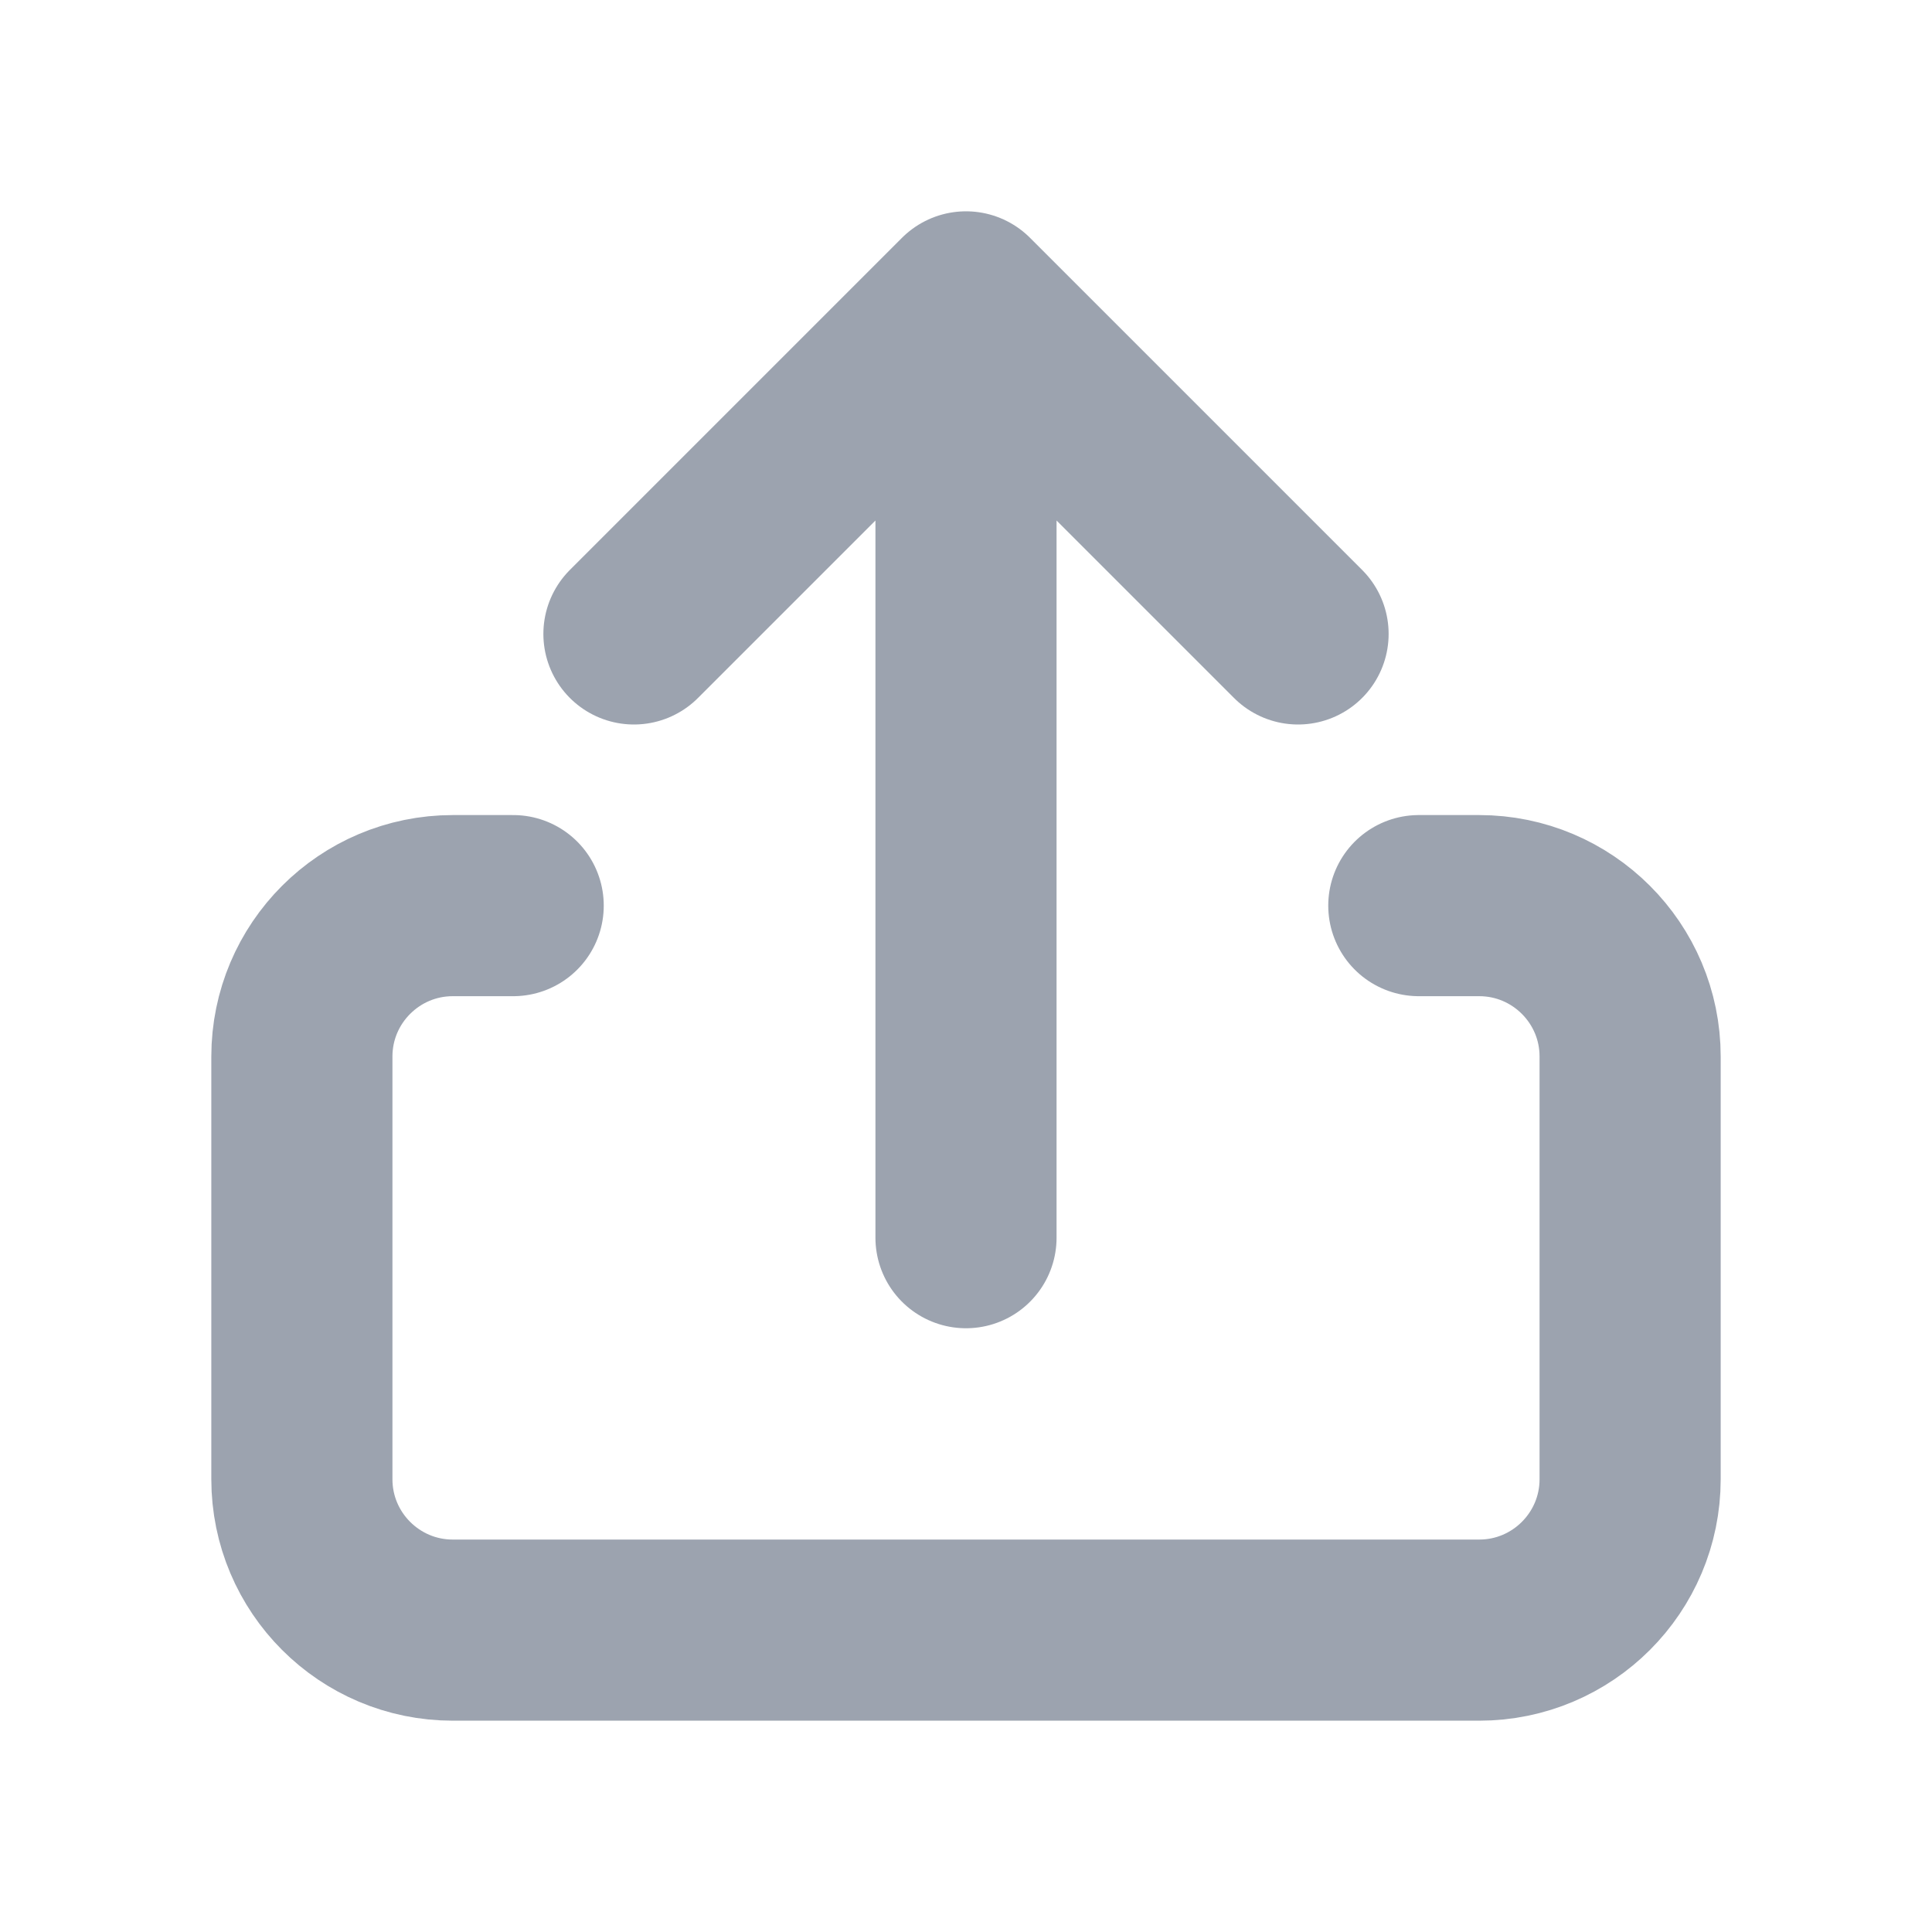
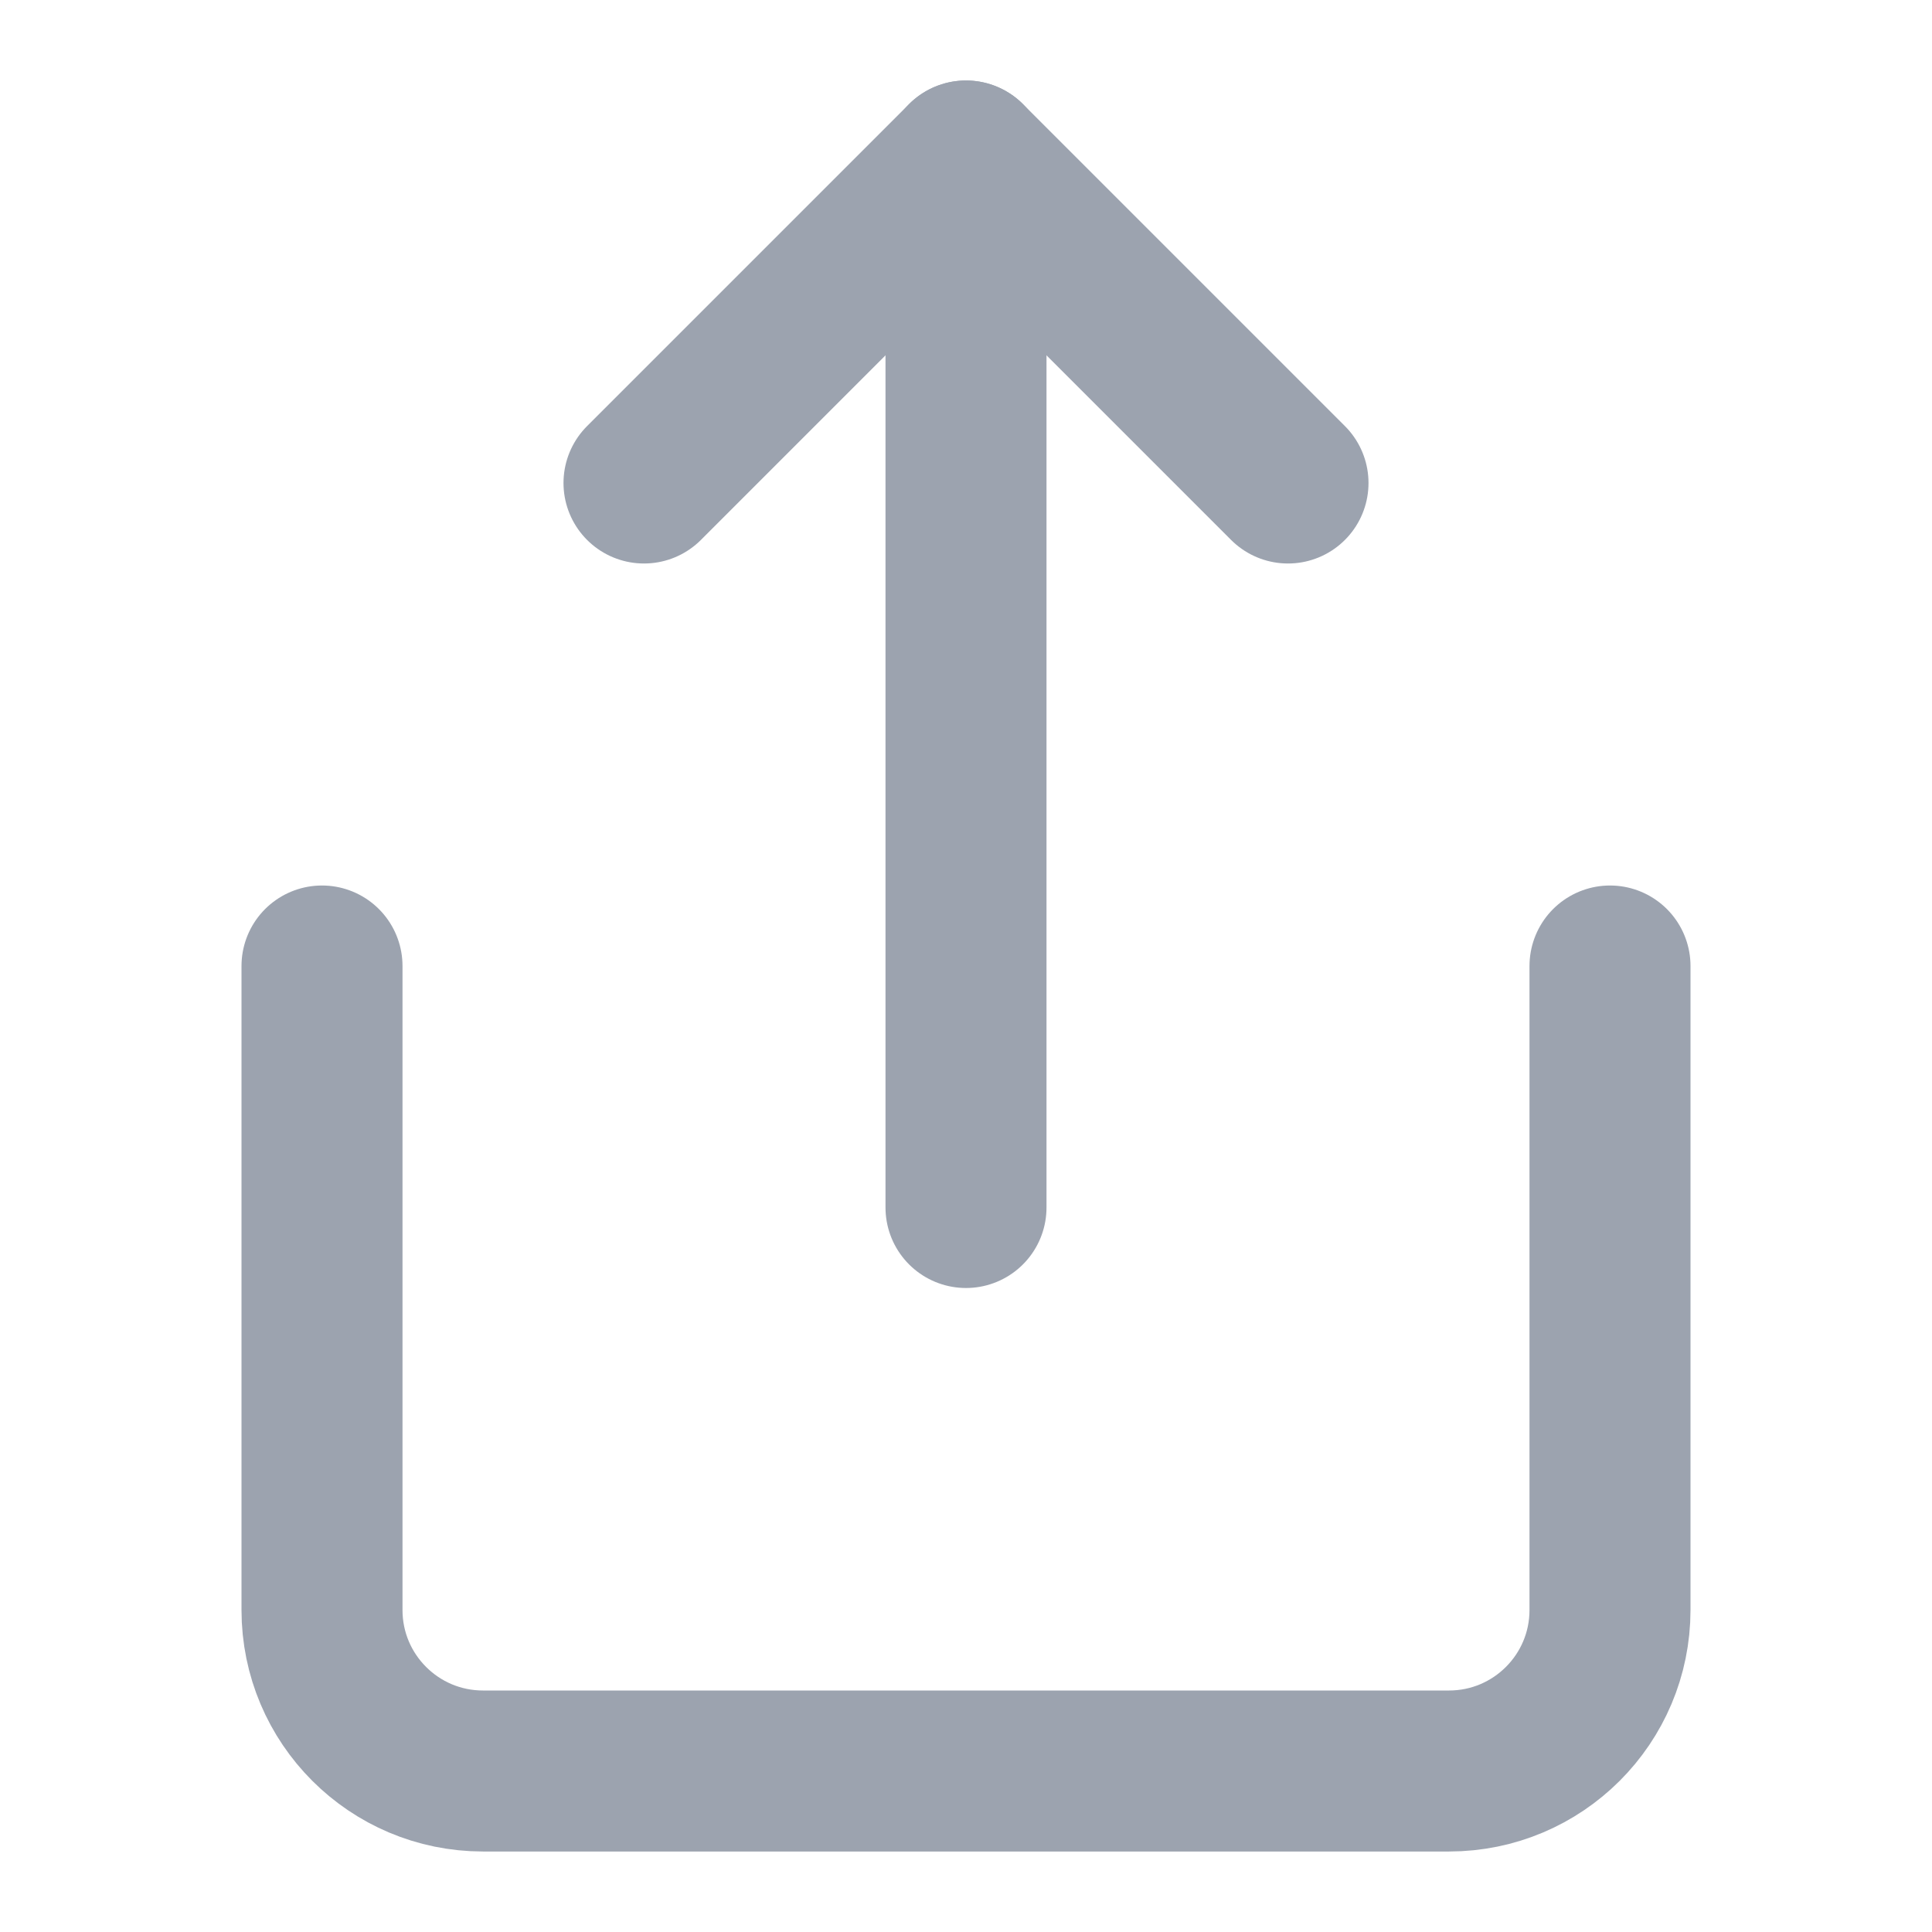
- <svg xmlns="http://www.w3.org/2000/svg" preserveAspectRatio="none" overflow="visible" style="display: block;" width="16" height="16" viewBox="0 0 16 16" fill="none">
-   <path d="M8 10.25V2.5M5.25 5.25L8 2.5L10.75 5.25" stroke="#9CA3AF" stroke-width="1.5" stroke-linecap="round" stroke-linejoin="round" />
-   <path d="M4.25 7.5H3.75C3.06 7.5 2.5 8.06 2.5 8.75V12.25C2.5 12.94 3.06 13.5 3.75 13.5H12.25C12.94 13.5 13.5 12.94 13.5 12.25V8.75C13.5 8.06 12.94 7.5 12.25 7.5H11.75" stroke="#9CA3AF" stroke-width="1.5" stroke-linecap="round" stroke-linejoin="round" />
+ <svg xmlns="http://www.w3.org/2000/svg" class="lucide lucide-share" width="24" height="24" viewBox="0 0 24 24" fill="none" stroke="#9CA3AF" stroke-width="2" stroke-linecap="round" stroke-linejoin="round">
+   <path d="M12 2v13" />
+   <path d="m16 6-4-4-4 4" />
+   <path d="M4 12v8a2 2 0 0 0 2 2h12a2 2 0 0 0 2-2v-8" />
</svg>
